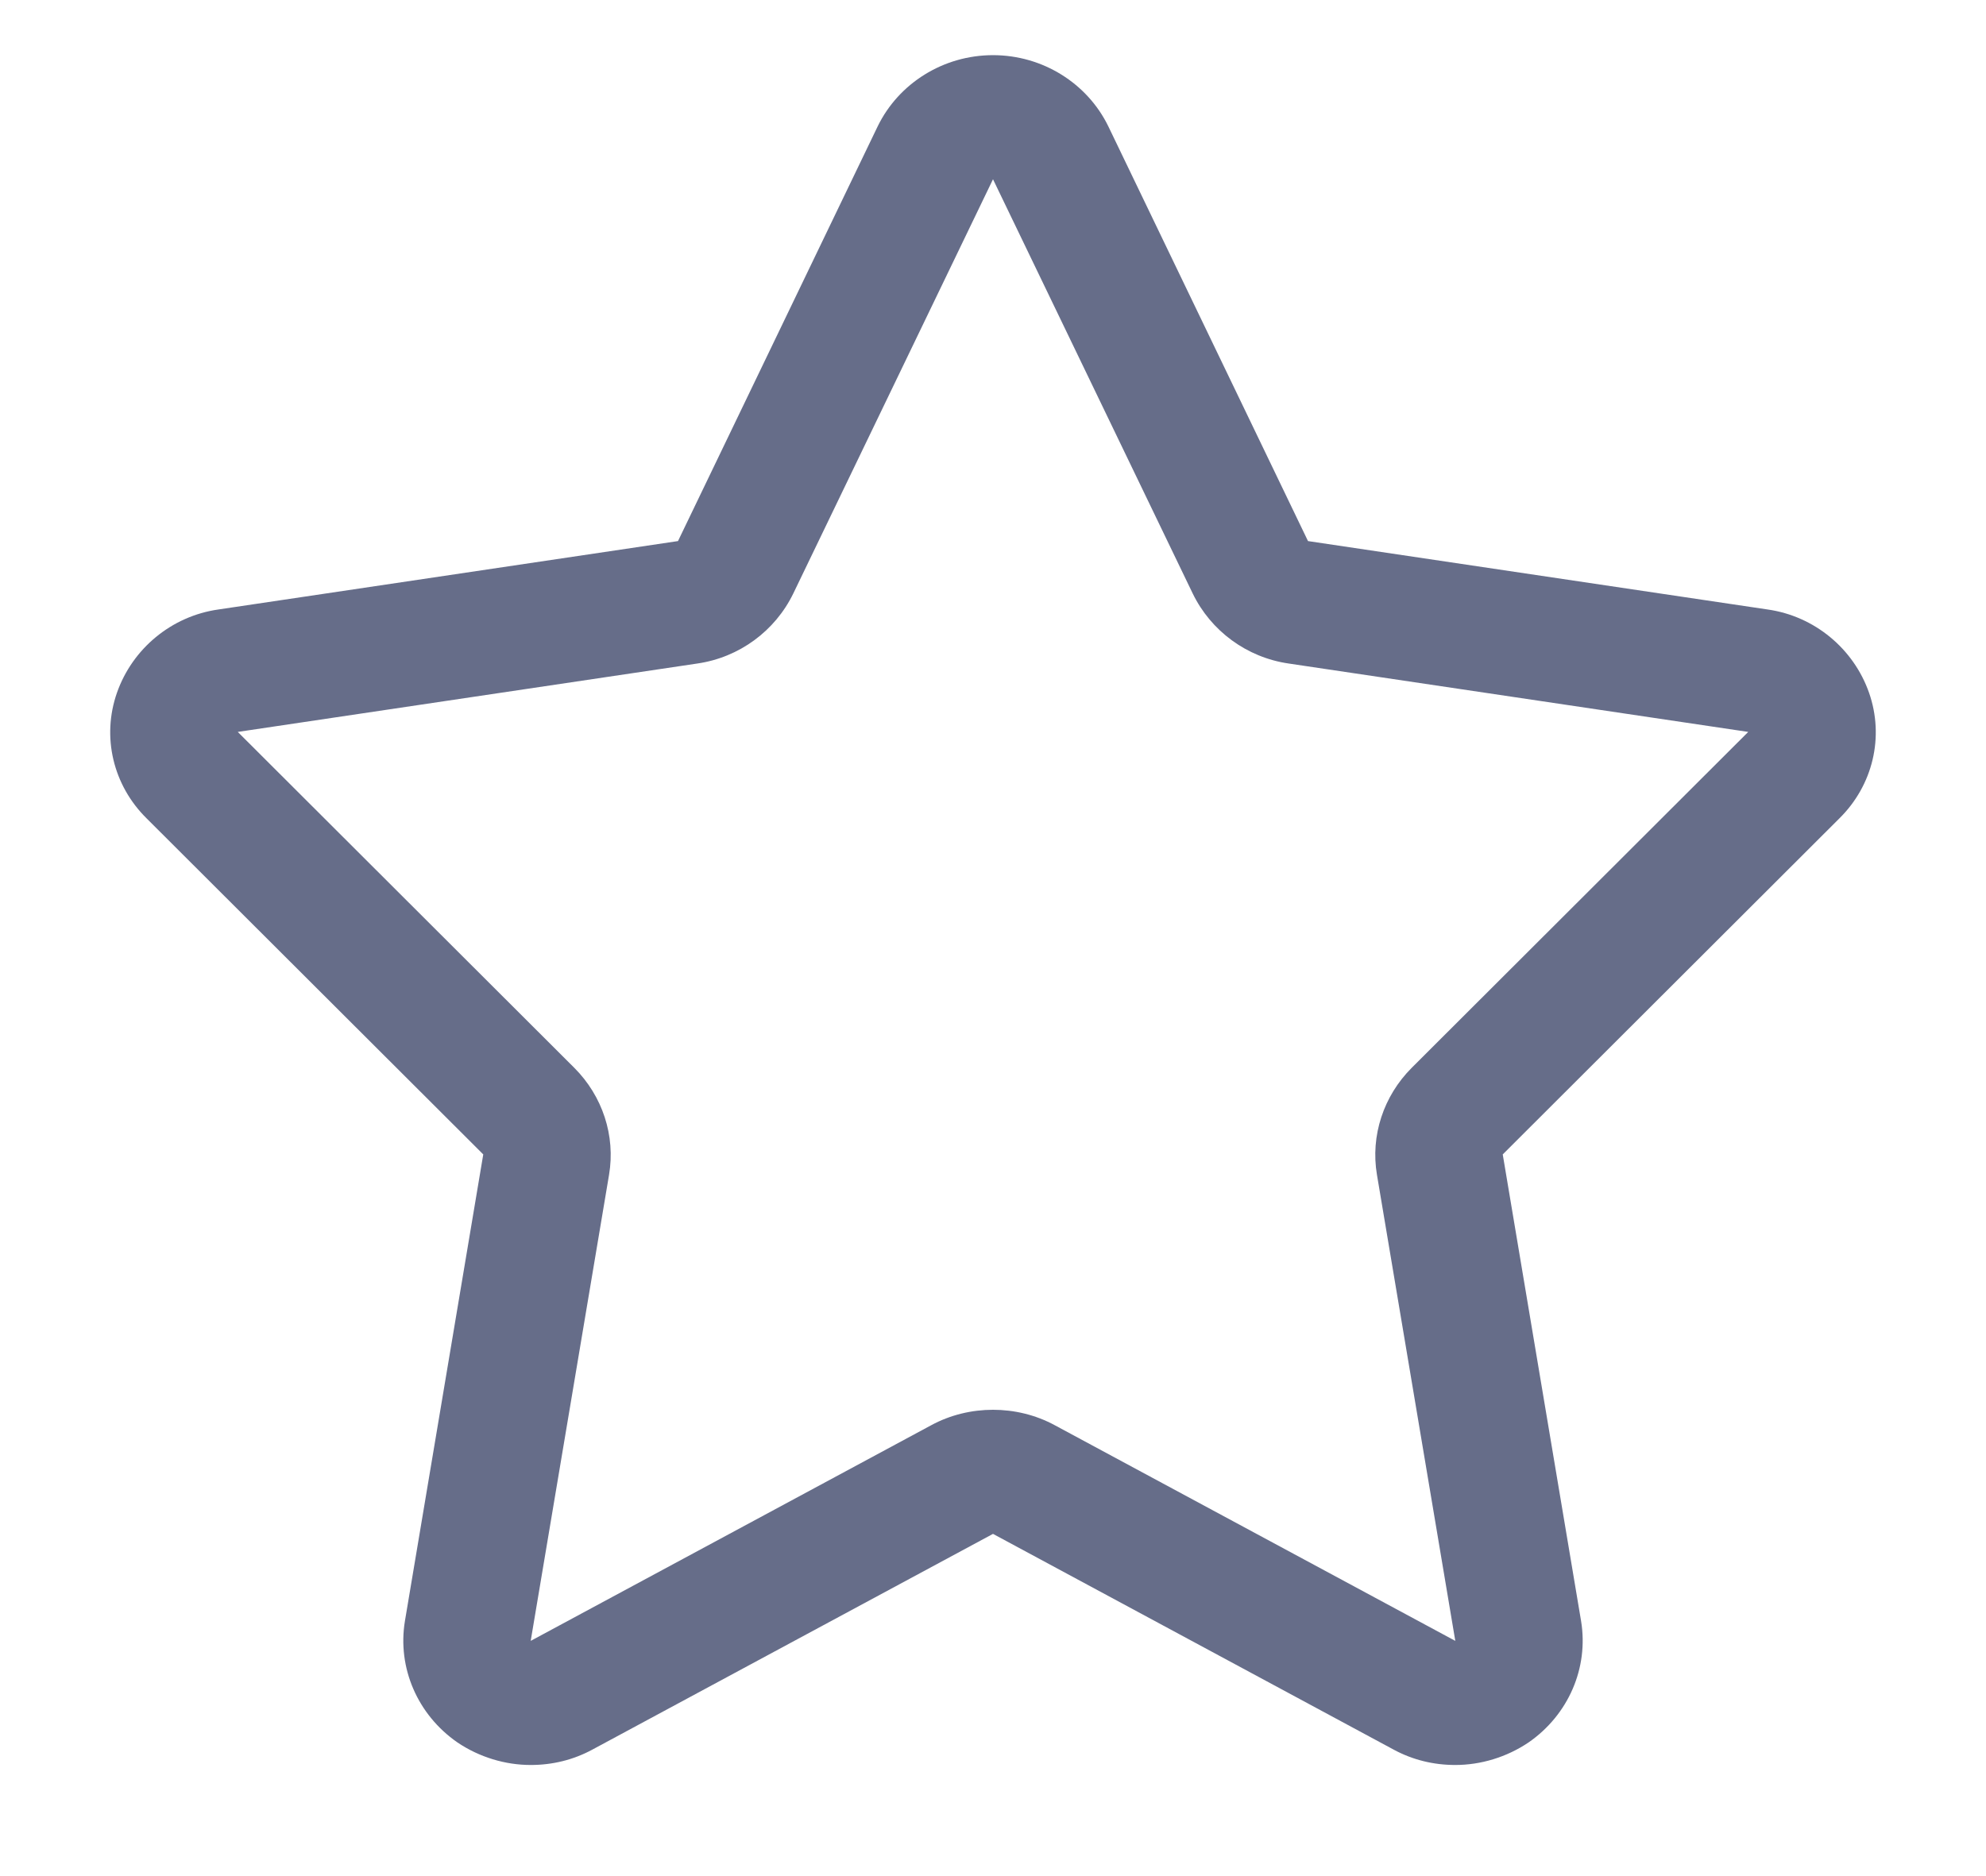
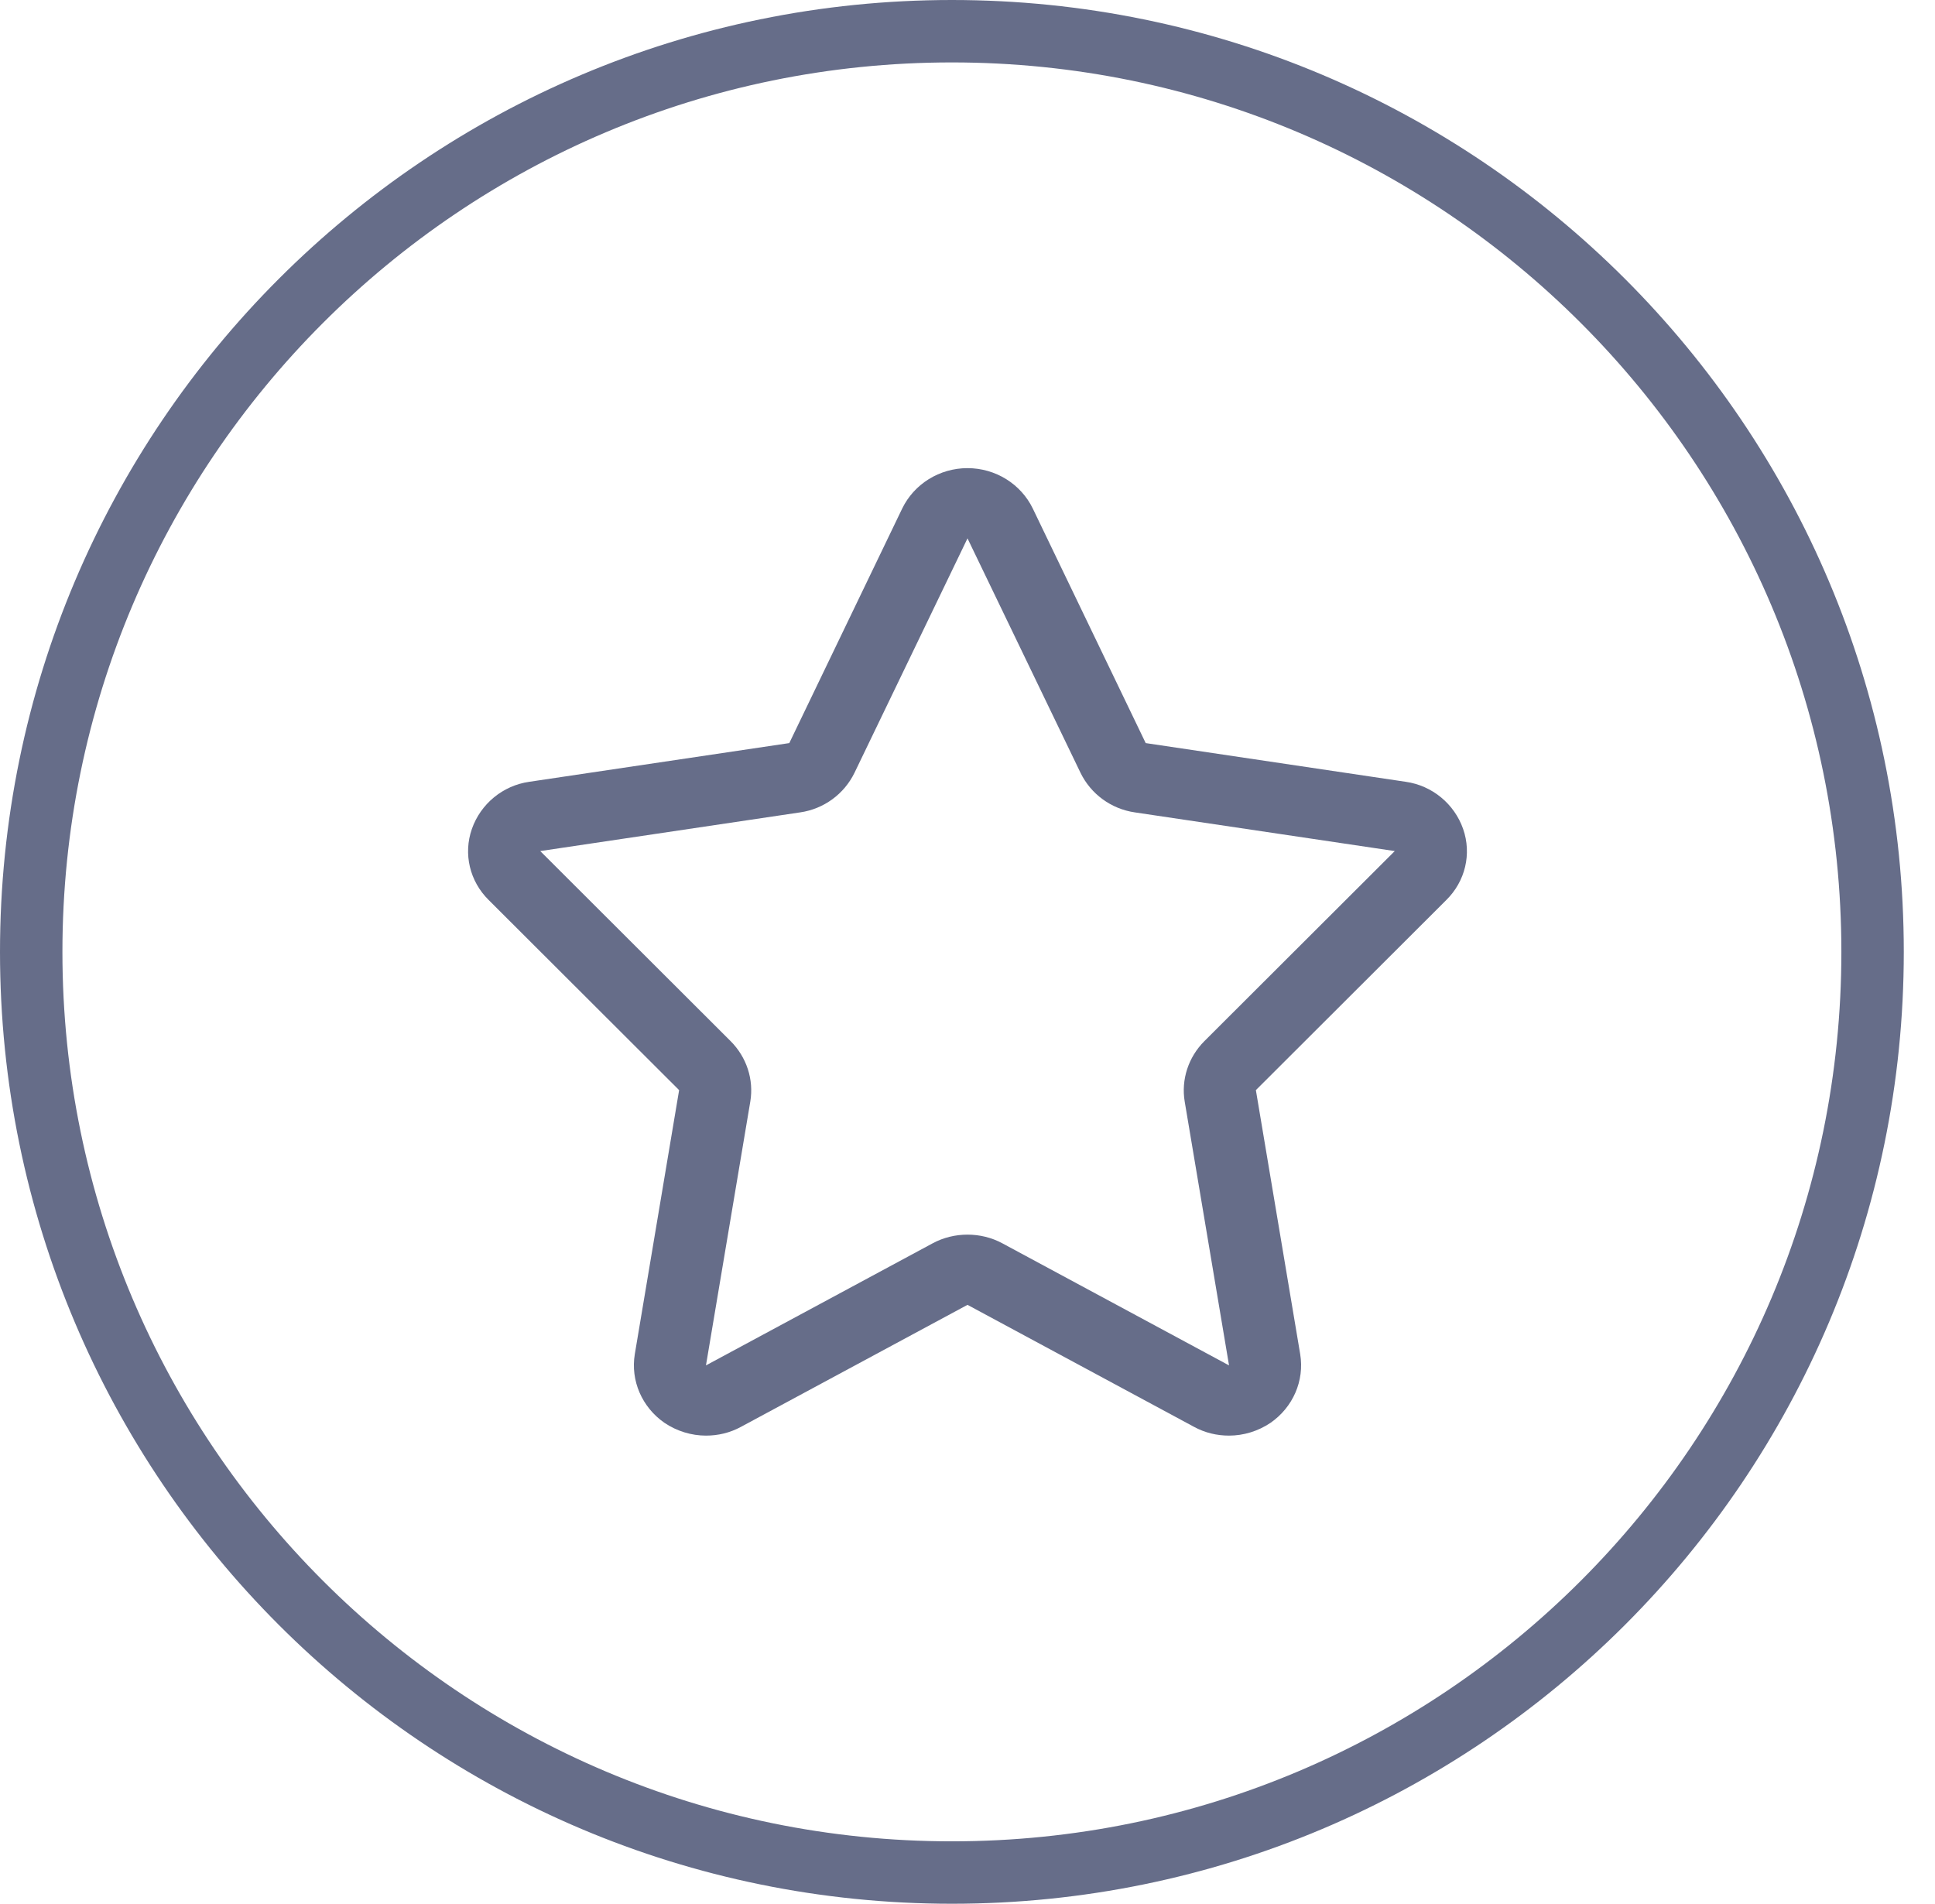
- <svg xmlns="http://www.w3.org/2000/svg" viewBox="0 0 36 34" width="36" height="34">
+ <svg xmlns="http://www.w3.org/2000/svg" viewBox="0 0 62 61" width="62" height="61">
  <style>
		tspan { white-space:pre }
		.shp0 { fill: #666d89 } 
+ 		.shp1 { fill: none;stroke: #666d89;stroke-width: 2 } 
	</style>
  <g id="Services">
    <g id="Star">
-       <path id="star" class="shp0" d="M33.88 12.56C33.6 11.76 32.89 11.17 32.04 11.05L23.71 9.81L20.09 2.29C19.71 1.51 18.9 1 18 1C17.1 1 16.29 1.51 15.91 2.29L12.29 9.81L3.96 11.05C3.11 11.17 2.4 11.76 2.12 12.56C1.84 13.36 2.05 14.24 2.66 14.84L8.76 20.93L7.34 29.39C7.2 30.24 7.57 31.09 8.29 31.59C8.69 31.86 9.16 32 9.62 32C10.01 32 10.39 31.91 10.74 31.72L18 27.81L25.26 31.72C25.61 31.91 25.99 32 26.38 32C26.84 32 27.31 31.86 27.71 31.59C28.43 31.09 28.8 30.24 28.66 29.39L27.24 20.93L33.34 14.84C33.95 14.24 34.16 13.36 33.88 12.56ZM25.59 19.36C25.08 19.87 24.84 20.59 24.96 21.3L26.38 29.75L19.12 25.84C18.77 25.65 18.38 25.56 18 25.56C17.62 25.56 17.23 25.65 16.88 25.84L9.62 29.75L11.04 21.3C11.16 20.59 10.92 19.87 10.41 19.36L4.31 13.27L12.64 12.03C13.4 11.92 14.05 11.44 14.38 10.76L18 3.25L21.62 10.76C21.95 11.44 22.6 11.92 23.36 12.03L31.69 13.27L25.59 19.36Z" />
+       <path id="star" class="shp0" d="M46.88 26.56C46.6 25.76 45.89 25.17 45.04 25.05L36.71 23.81L33.09 16.29C32.71 15.51 31.9 15 31 15C30.1 15 29.29 15.51 28.91 16.29L25.29 23.81L16.96 25.05C16.11 25.17 15.4 25.76 15.12 26.56C14.84 27.36 15.05 28.24 15.66 28.84L21.76 34.93L20.34 43.39C20.2 44.24 20.57 45.09 21.29 45.59C21.69 45.86 22.16 46 22.62 46C23.01 46 23.39 45.91 23.74 45.72L31 41.81L38.26 45.72C38.61 45.91 38.99 46 39.38 46C39.84 46 40.31 45.86 40.71 45.59C41.43 45.09 41.8 44.24 41.66 43.39L40.24 34.93L46.34 28.84C46.95 28.24 47.16 27.36 46.88 26.56ZM38.59 33.36C38.08 33.87 37.84 34.59 37.96 35.3L39.38 43.75L32.12 39.84C31.77 39.65 31.38 39.56 31 39.56C30.62 39.56 30.23 39.65 29.88 39.84L22.62 43.75L24.04 35.3C24.16 34.59 23.92 33.87 23.41 33.36L17.31 27.27L25.64 26.03C26.4 25.92 27.05 25.44 27.38 24.76L31 17.25L34.62 24.76C34.95 25.44 35.6 25.92 36.36 26.03L44.69 27.27L38.59 33.36Z" />
+       <path id="Ellipse" class="shp1" d="M30.5 1C46.79 1 60 14.21 60 30.5C60 46.79 46.79 60 30.5 60C14.21 60 1 46.79 1 30.5C1 14.21 14.21 1 30.5 1Z" />
    </g>
  </g>
</svg>
